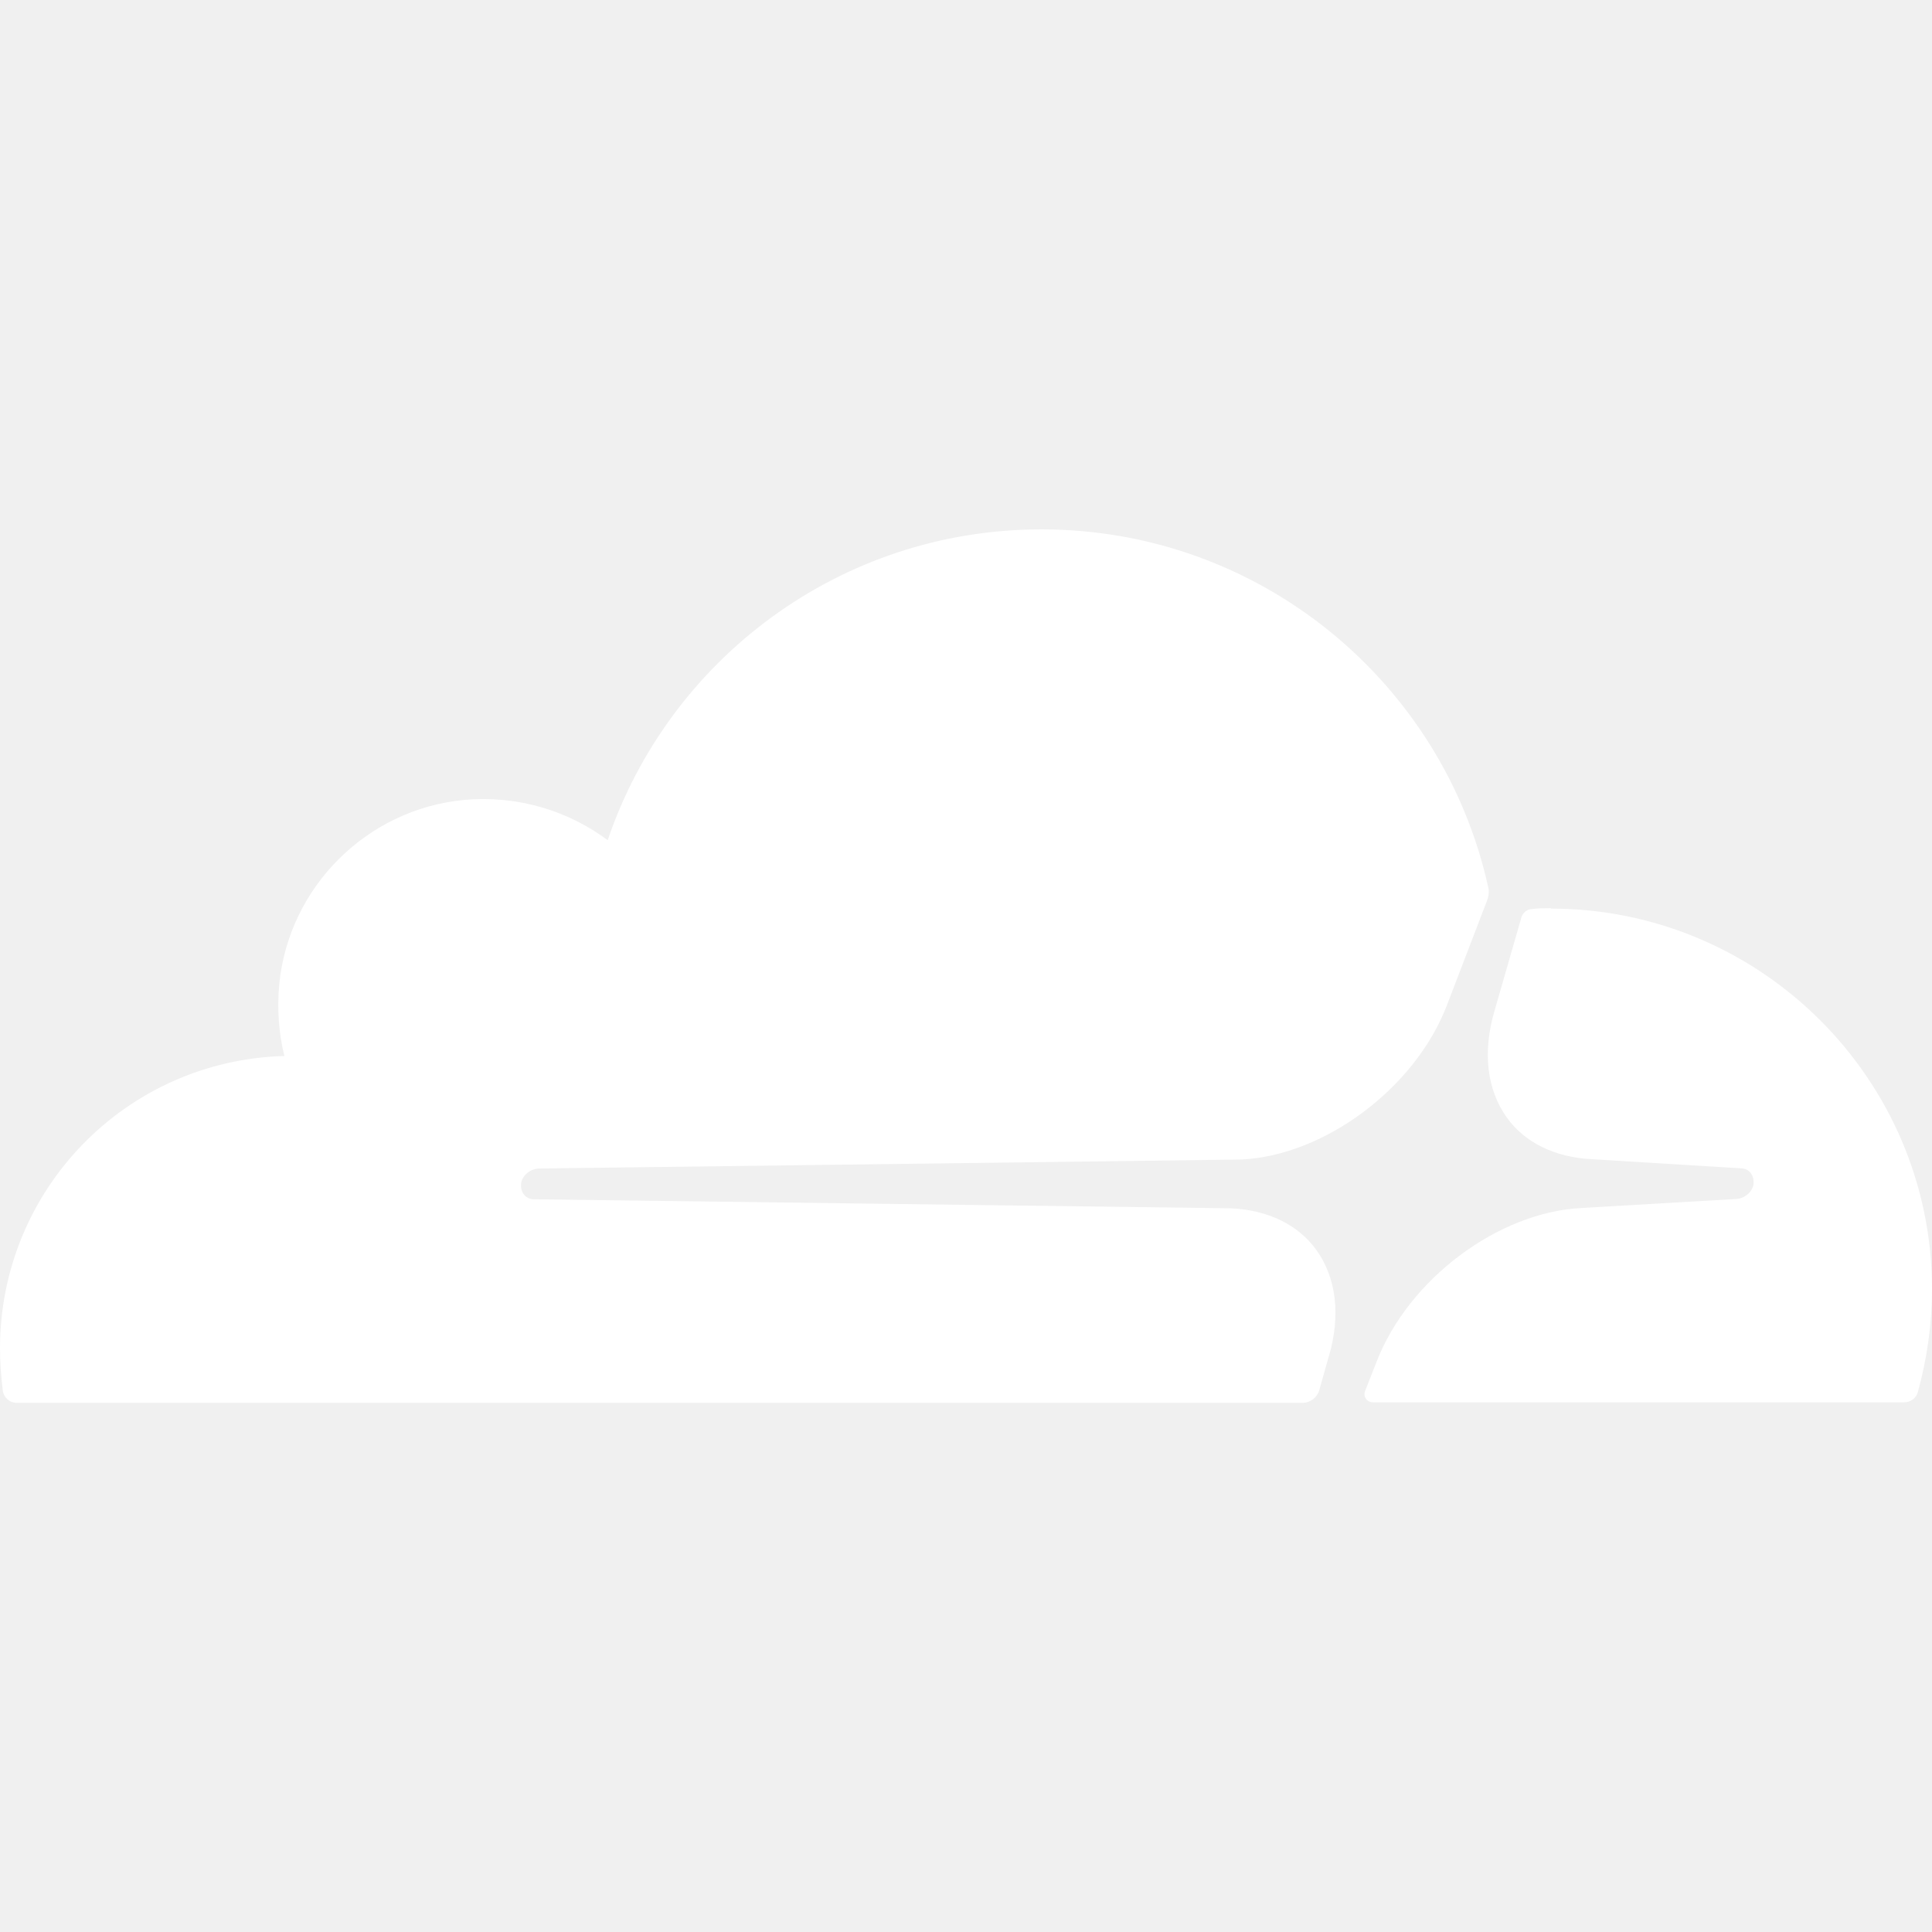
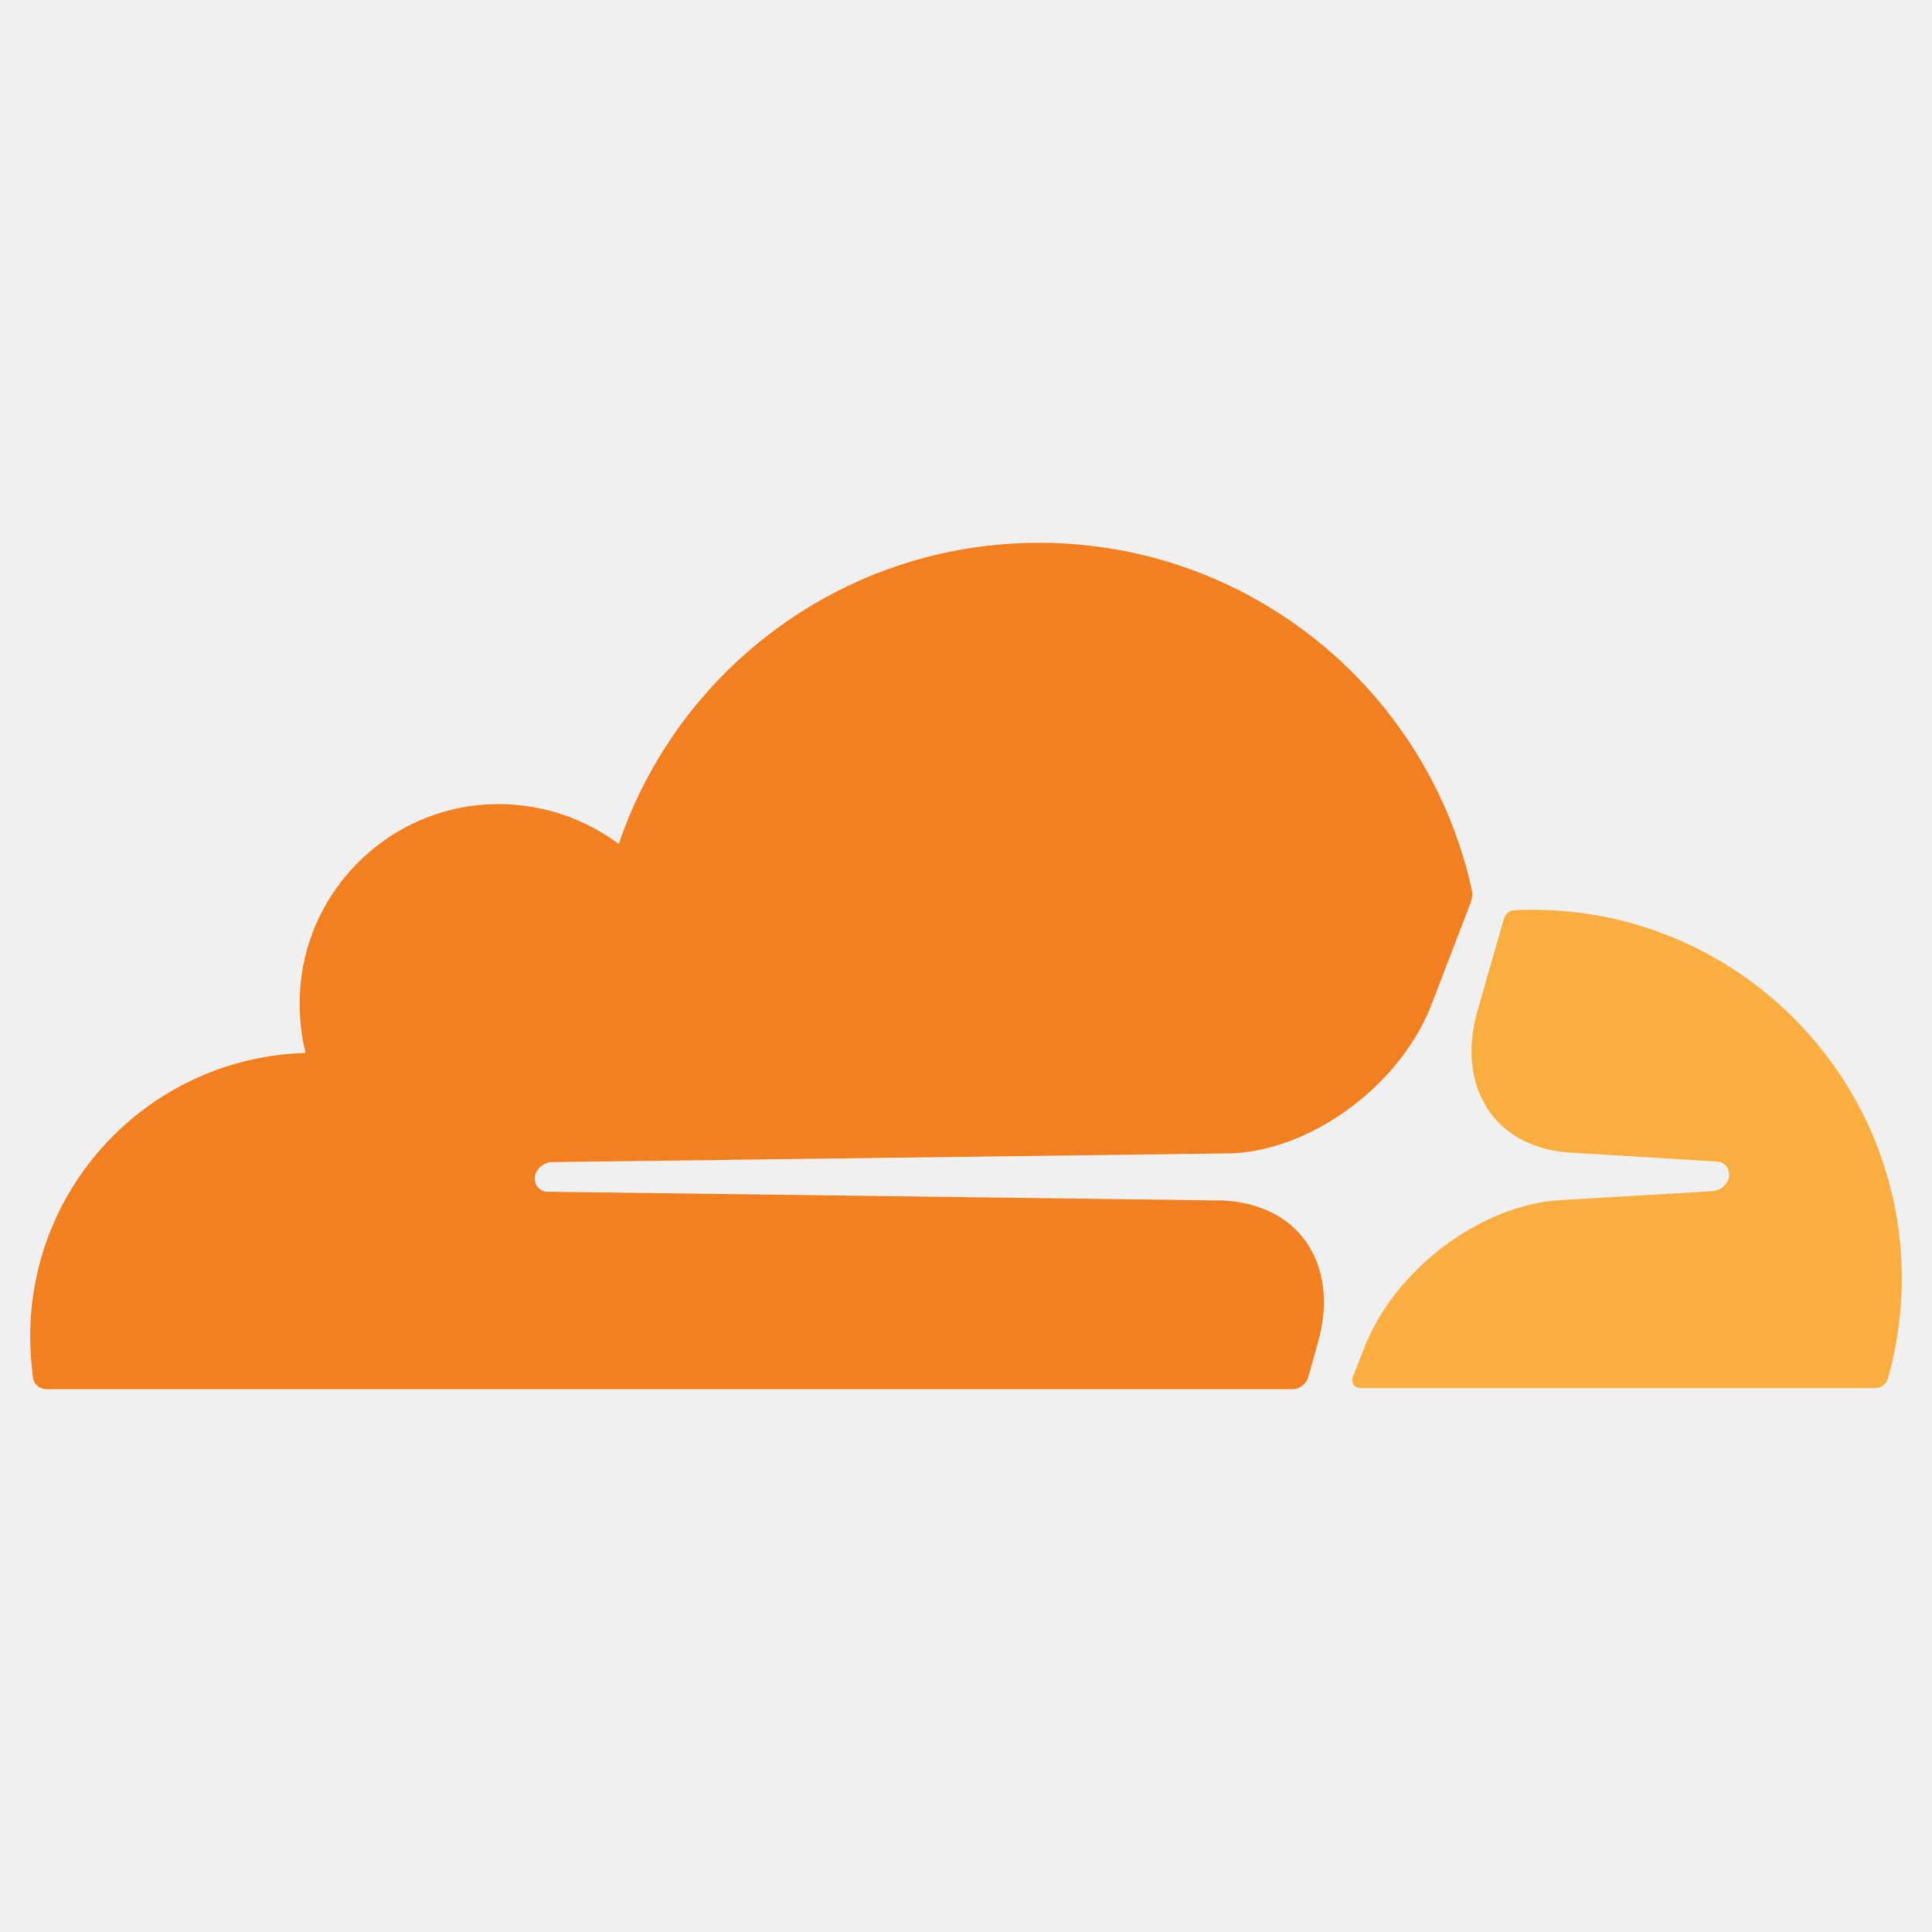
- <svg xmlns="http://www.w3.org/2000/svg" role="img" viewBox="0 0 24 24" fill="#fff">
-   <path d="M16.509 16.845c.147-.507.091-.971-.155-1.315-.225-.316-.605-.499-1.062-.52l-8.659-.112a.156.156 0 0 1-.133-.071c-.028-.042-.035-.099-.021-.155.028-.084.112-.148.204-.156l8.736-.112c1.035-.049 2.16-.887 2.554-1.914l.499-1.301c.021-.056.029-.113.015-.168-.562-2.546-2.835-4.445-5.55-4.445-2.504 0-4.628 1.618-5.388 3.861-.493-.366-1.119-.562-1.794-.499-1.203.119-2.167 1.083-2.286 2.286-.028.31-.007.613.064.894C1.568 13.171 0 14.775 0 16.752c0 .175.014.351.035.527.014.083.084.147.169.147h15.981c.091 0 .176-.065.203-.155l.12-.427zm2.757-5.563c-.077 0-.161 0-.238.011-.057 0-.105.042-.127.098l-.338 1.174c-.147.507-.092.971.154 1.316.226.316.606.498 1.062.519l1.844.113c.056 0 .105.026.133.07.028.043.035.107.021.156-.028.084-.113.148-.204.155l-1.921.112c-1.041.049-2.158.887-2.553 1.914l-.141.358c-.028.071.021.142.099.142h6.598c.077 0 .147-.049.169-.126.112-.408.176-.837.176-1.28 0-2.603-2.125-4.727-4.734-4.727" />
+ <svg xmlns="http://www.w3.org/2000/svg" viewBox="0 0 128 128">
+   <path fill="#F38020" d="M87.295 89.022c.763-2.617.472-5.015-.8-6.796-1.163-1.635-3.125-2.58-5.488-2.689l-44.737-.581c-.291 0-.545-.145-.691-.363s-.182-.509-.109-.8c.145-.436.581-.763 1.054-.8l45.137-.581c5.342-.254 11.157-4.579 13.192-9.885l2.58-6.723c.109-.291.145-.581.073-.872-2.906-13.158-14.644-22.97-28.672-22.97-12.938 0-23.913 8.359-27.838 19.952a13.35 13.35 0 0 0-9.267-2.58c-6.215.618-11.193 5.597-11.811 11.811-.145 1.599-.036 3.162.327 4.615C10.104 70.051 2 78.337 2 88.549c0 .909.073 1.817.182 2.726a.895.895 0 0 0 .872.763h82.57c.472 0 .909-.327 1.054-.8l.617-2.216z" />
+   <path fill="#FAAE40" d="M101.542 60.275c-.4 0-.836 0-1.236.036-.291 0-.545.218-.654.509l-1.744 6.069c-.763 2.617-.472 5.015.8 6.796 1.163 1.635 3.125 2.58 5.488 2.689l9.522.581c.291 0 .545.145.691.363.145.218.182.545.109.8-.145.436-.581.763-1.054.8l-9.924.582c-5.379.254-11.157 4.579-13.192 9.885l-.727 1.853c-.145.363.109.727.509.727h34.089c.4 0 .763-.254.872-.654.581-2.108.909-4.325.909-6.614 0-13.447-10.975-24.422-24.458-24.422" />
</svg>
